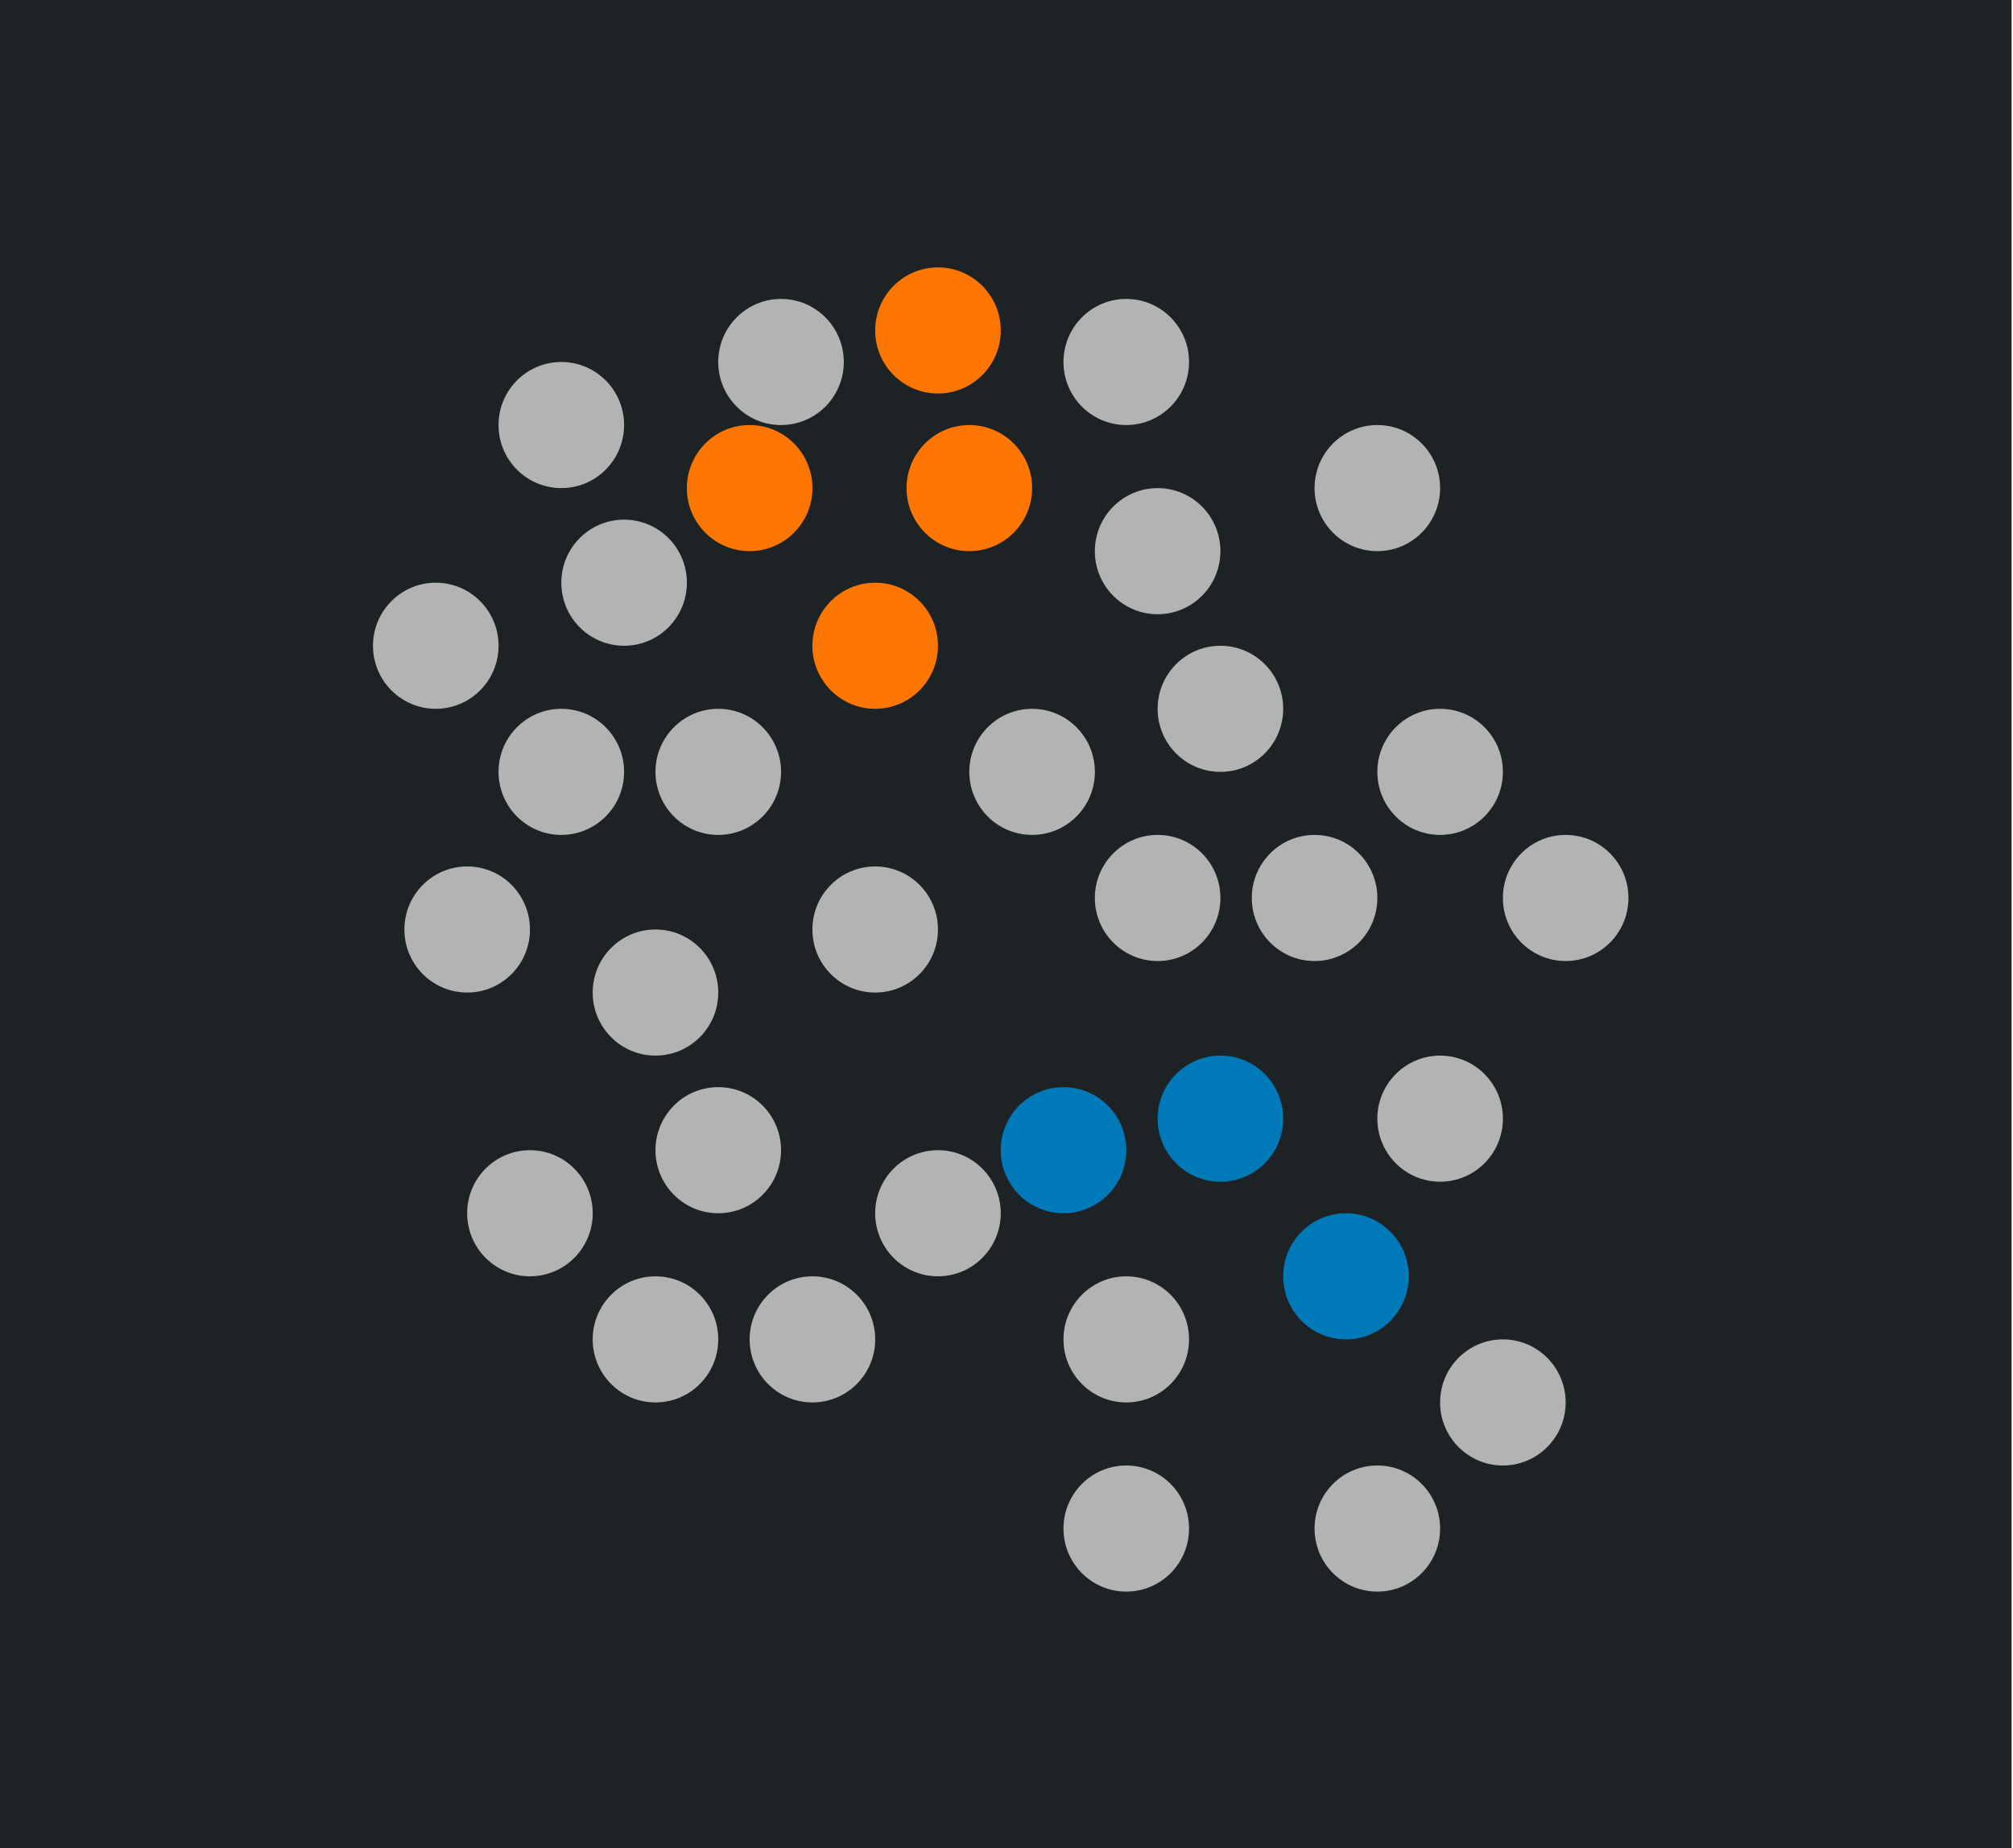
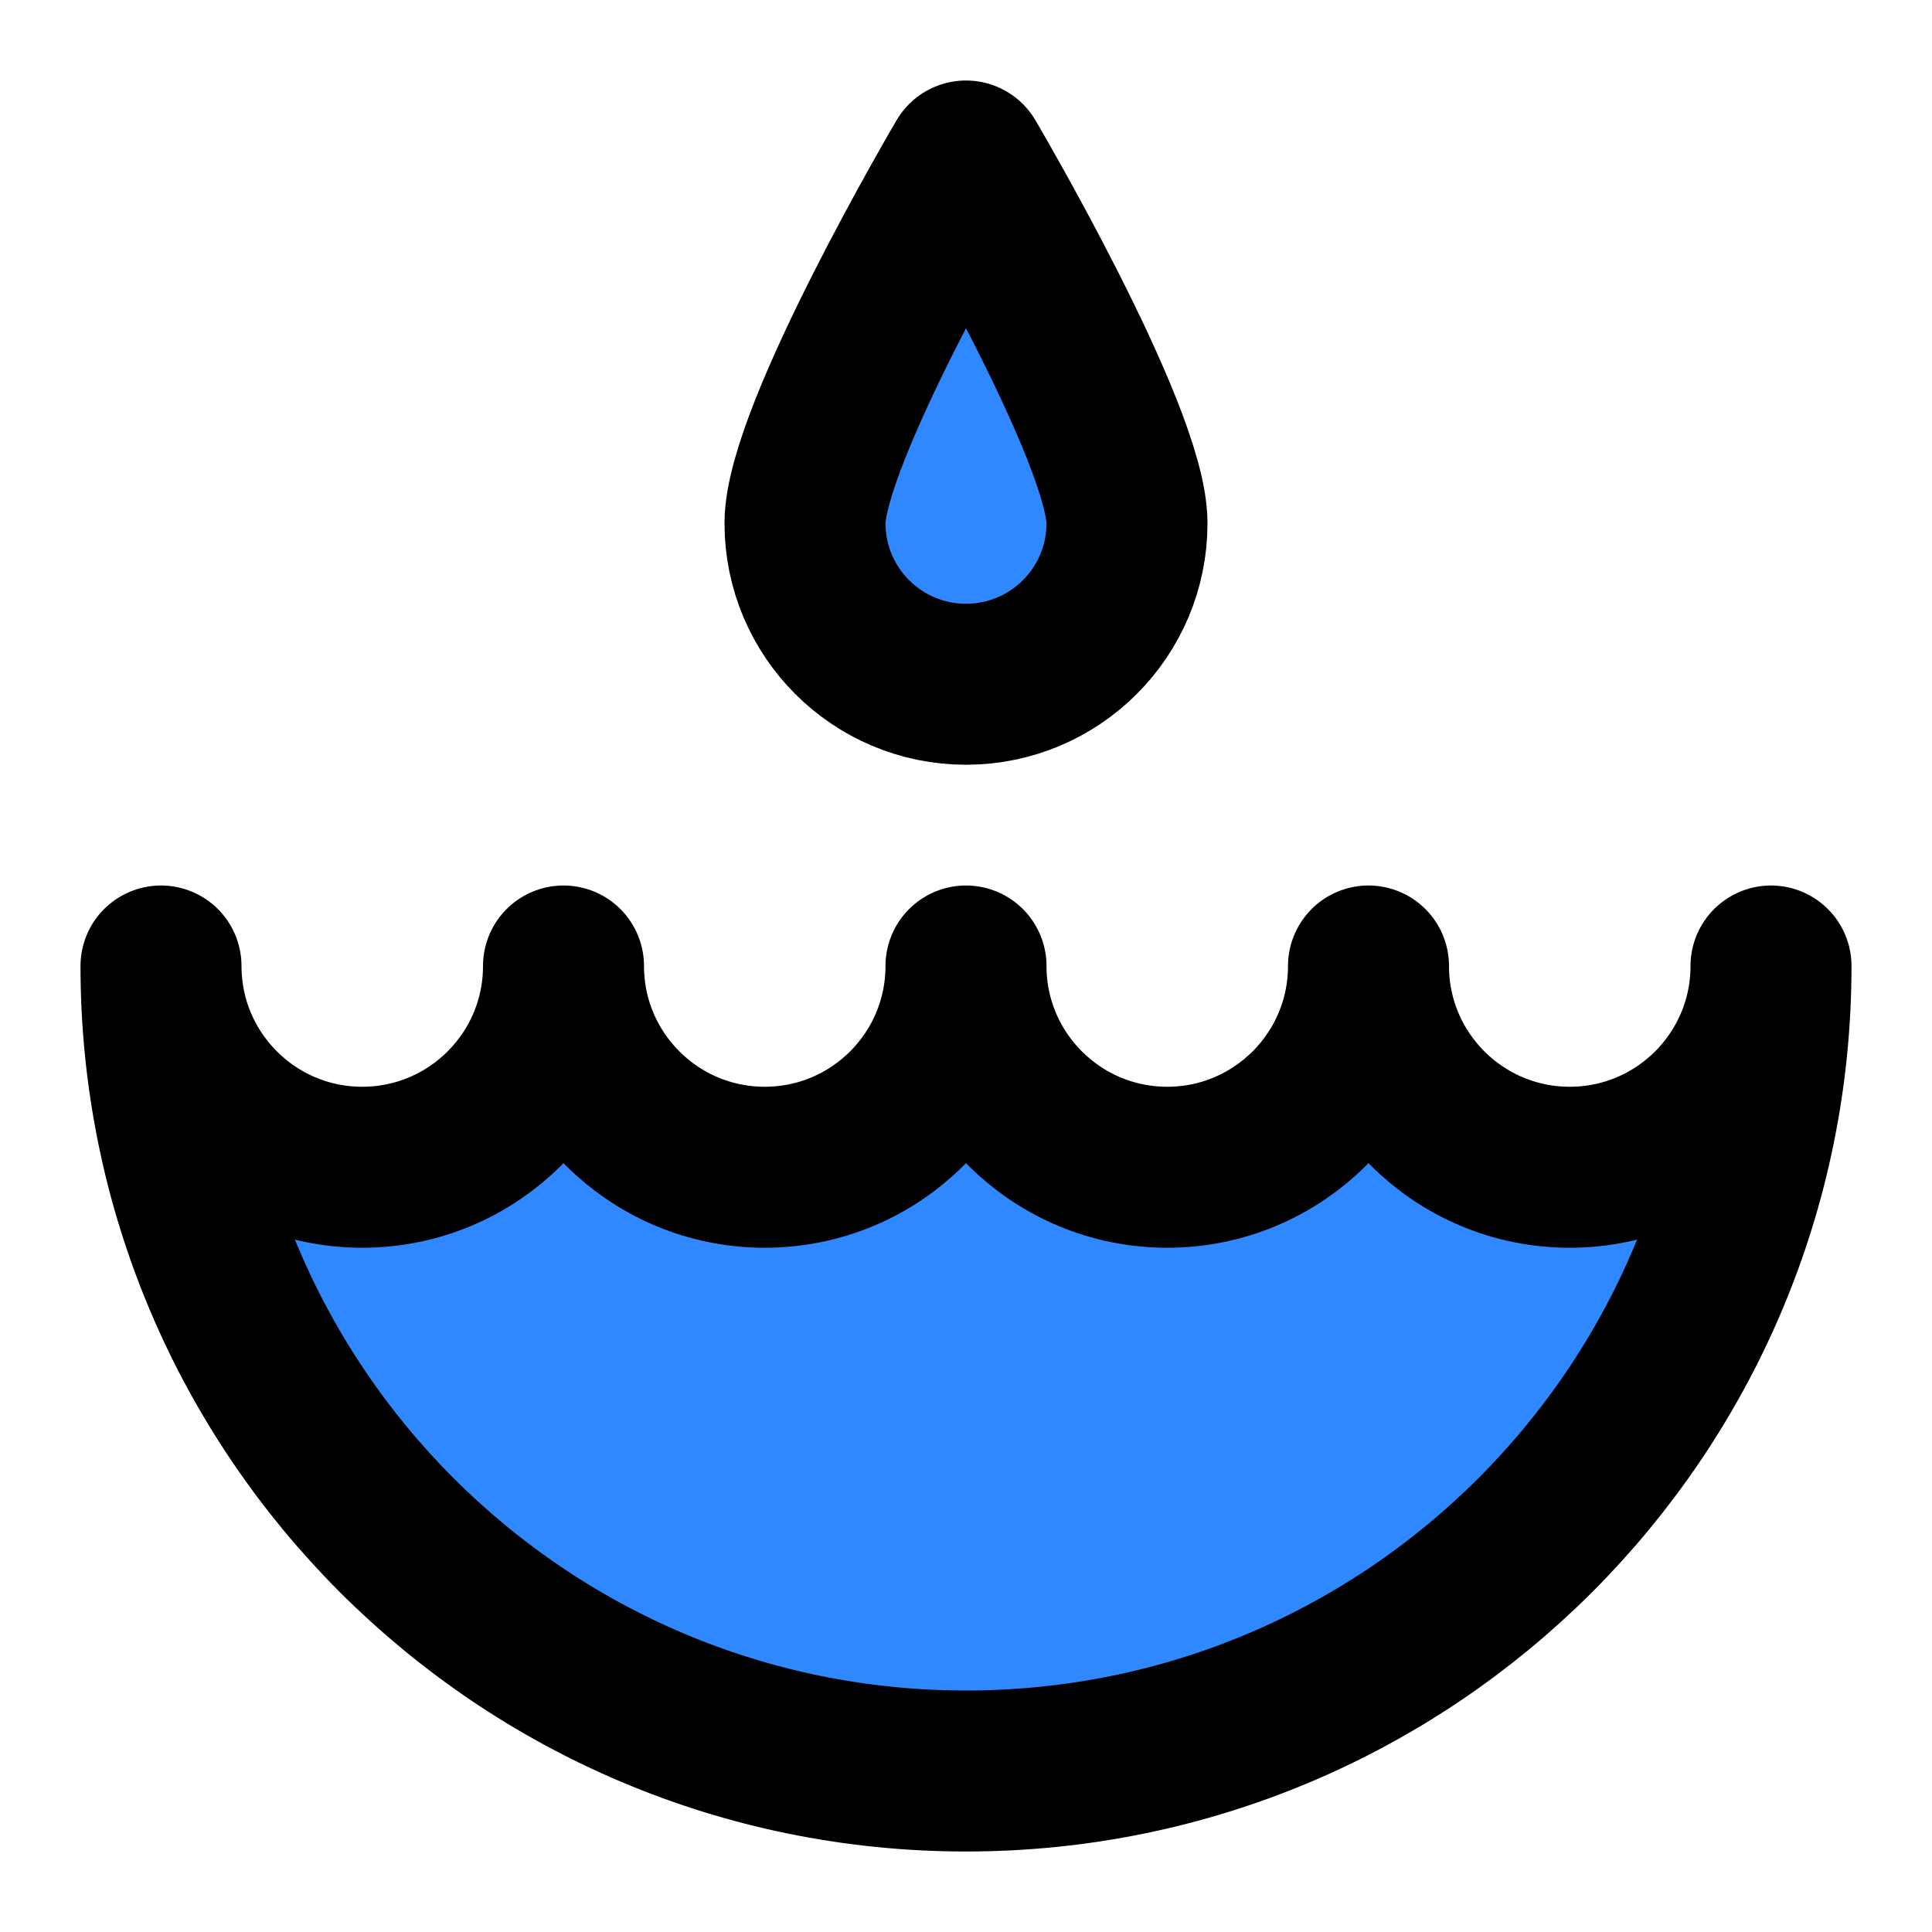
- <svg xmlns="http://www.w3.org/2000/svg" id="Layer_1" data-name="Layer 1" viewBox="0 0 677.47 621.87">
-   <defs>
-     <style>
-       .cls-1 {
-         fill: #0079b9;
-       }
- 
-       .cls-2 {
-         fill: #fe7602;
-       }
- 
-       .cls-3 {
-         fill: #b3b3b3;
-       }
- 
-       .cls-4 {
-         fill: #1d2224;
-       }
-     </style>
-   </defs>
-   <rect class="cls-4" x="-9" y="-2" width="686" height="624" />
-   <g>
-     <ellipse class="cls-3" cx="210.04" cy="196.1" rx="21.13" ry="21.22" />
-     <ellipse class="cls-3" cx="188.91" cy="143.04" rx="21.13" ry="21.22" />
-     <ellipse class="cls-3" cx="241.73" cy="259.76" rx="21.13" ry="21.22" />
-     <ellipse class="cls-3" cx="188.91" cy="259.76" rx="21.13" ry="21.22" />
-     <ellipse class="cls-3" cx="157.23" cy="312.81" rx="21.13" ry="21.22" />
-     <ellipse class="cls-3" cx="262.85" cy="121.82" rx="21.13" ry="21.22" />
-     <ellipse class="cls-3" cx="146.66" cy="217.32" rx="21.13" ry="21.22" />
-     <ellipse class="cls-2" cx="252.29" cy="164.26" rx="21.13" ry="21.22" />
-     <ellipse class="cls-1" cx="357.92" cy="387.08" rx="21.13" ry="21.22" />
-     <ellipse class="cls-2" cx="326.23" cy="164.26" rx="21.13" ry="21.22" />
-     <ellipse class="cls-2" cx="294.54" cy="217.32" rx="21.13" ry="21.22" />
-     <ellipse class="cls-1" cx="410.73" cy="376.47" rx="21.13" ry="21.22" />
-     <ellipse class="cls-1" cx="452.98" cy="429.53" rx="21.13" ry="21.22" />
-     <ellipse class="cls-2" cx="315.67" cy="111.21" rx="21.13" ry="21.22" />
-     <ellipse class="cls-3" cx="526.92" cy="302.2" rx="21.13" ry="21.22" />
-     <ellipse class="cls-3" cx="410.73" cy="238.54" rx="21.13" ry="21.22" />
-     <ellipse class="cls-3" cx="389.6" cy="185.49" rx="21.13" ry="21.22" />
-     <ellipse class="cls-3" cx="442.42" cy="302.2" rx="21.13" ry="21.22" />
-     <ellipse class="cls-3" cx="389.6" cy="302.2" rx="21.13" ry="21.22" />
-     <ellipse class="cls-3" cx="484.67" cy="259.76" rx="21.13" ry="21.22" />
-     <ellipse class="cls-3" cx="463.54" cy="164.26" rx="21.13" ry="21.22" />
-     <ellipse class="cls-3" cx="347.35" cy="259.76" rx="21.13" ry="21.22" />
-     <ellipse class="cls-3" cx="379.04" cy="121.82" rx="21.13" ry="21.22" />
-     <ellipse class="cls-3" cx="241.73" cy="387.08" rx="21.13" ry="21.22" />
-     <ellipse class="cls-3" cx="220.6" cy="334.03" rx="21.13" ry="21.22" />
-     <ellipse class="cls-3" cx="273.42" cy="450.75" rx="21.13" ry="21.22" />
-     <ellipse class="cls-3" cx="220.6" cy="450.75" rx="21.13" ry="21.22" />
-     <ellipse class="cls-3" cx="315.67" cy="408.3" rx="21.13" ry="21.22" />
-     <ellipse class="cls-3" cx="294.54" cy="312.81" rx="21.13" ry="21.22" />
-     <ellipse class="cls-3" cx="178.35" cy="408.3" rx="21.13" ry="21.22" />
-     <ellipse class="cls-3" cx="463.54" cy="514.41" rx="21.13" ry="21.22" />
-     <ellipse class="cls-3" cx="379.04" cy="514.41" rx="21.13" ry="21.22" />
-     <ellipse class="cls-3" cx="505.79" cy="471.97" rx="21.13" ry="21.22" />
-     <ellipse class="cls-3" cx="484.67" cy="376.47" rx="21.13" ry="21.22" />
-     <ellipse class="cls-3" cx="379.04" cy="450.75" rx="21.13" ry="21.22" />
+ <svg xmlns="http://www.w3.org/2000/svg" width="128" height="128" viewBox="0 0 48 48">
+   <g fill="#2F88FF" stroke="#000" stroke-linecap="round" stroke-linejoin="round" stroke-width="4">
+     <path d="M9 29C11.761 29 14 26.761 14 24C14 26.761 16.239 29 19 29C21.761 29 24 26.761 24 24C24 26.761 26.239 29 29 29C31.761 29 34 26.761 34 24C34 26.761 36.239 29 39 29C41.761 29 44 26.761 44 24C44 35.046 35.046 44 24 44C12.954 44 4 35.046 4 24C4 26.761 6.239 29 9 29Z" />
+     <path d="M28 13C28 15.209 26.209 17 24 17C21.791 17 20 15.209 20 13C20 10.791 24 4 24 4C24 4 28 10.791 28 13Z" />
  </g>
</svg>
